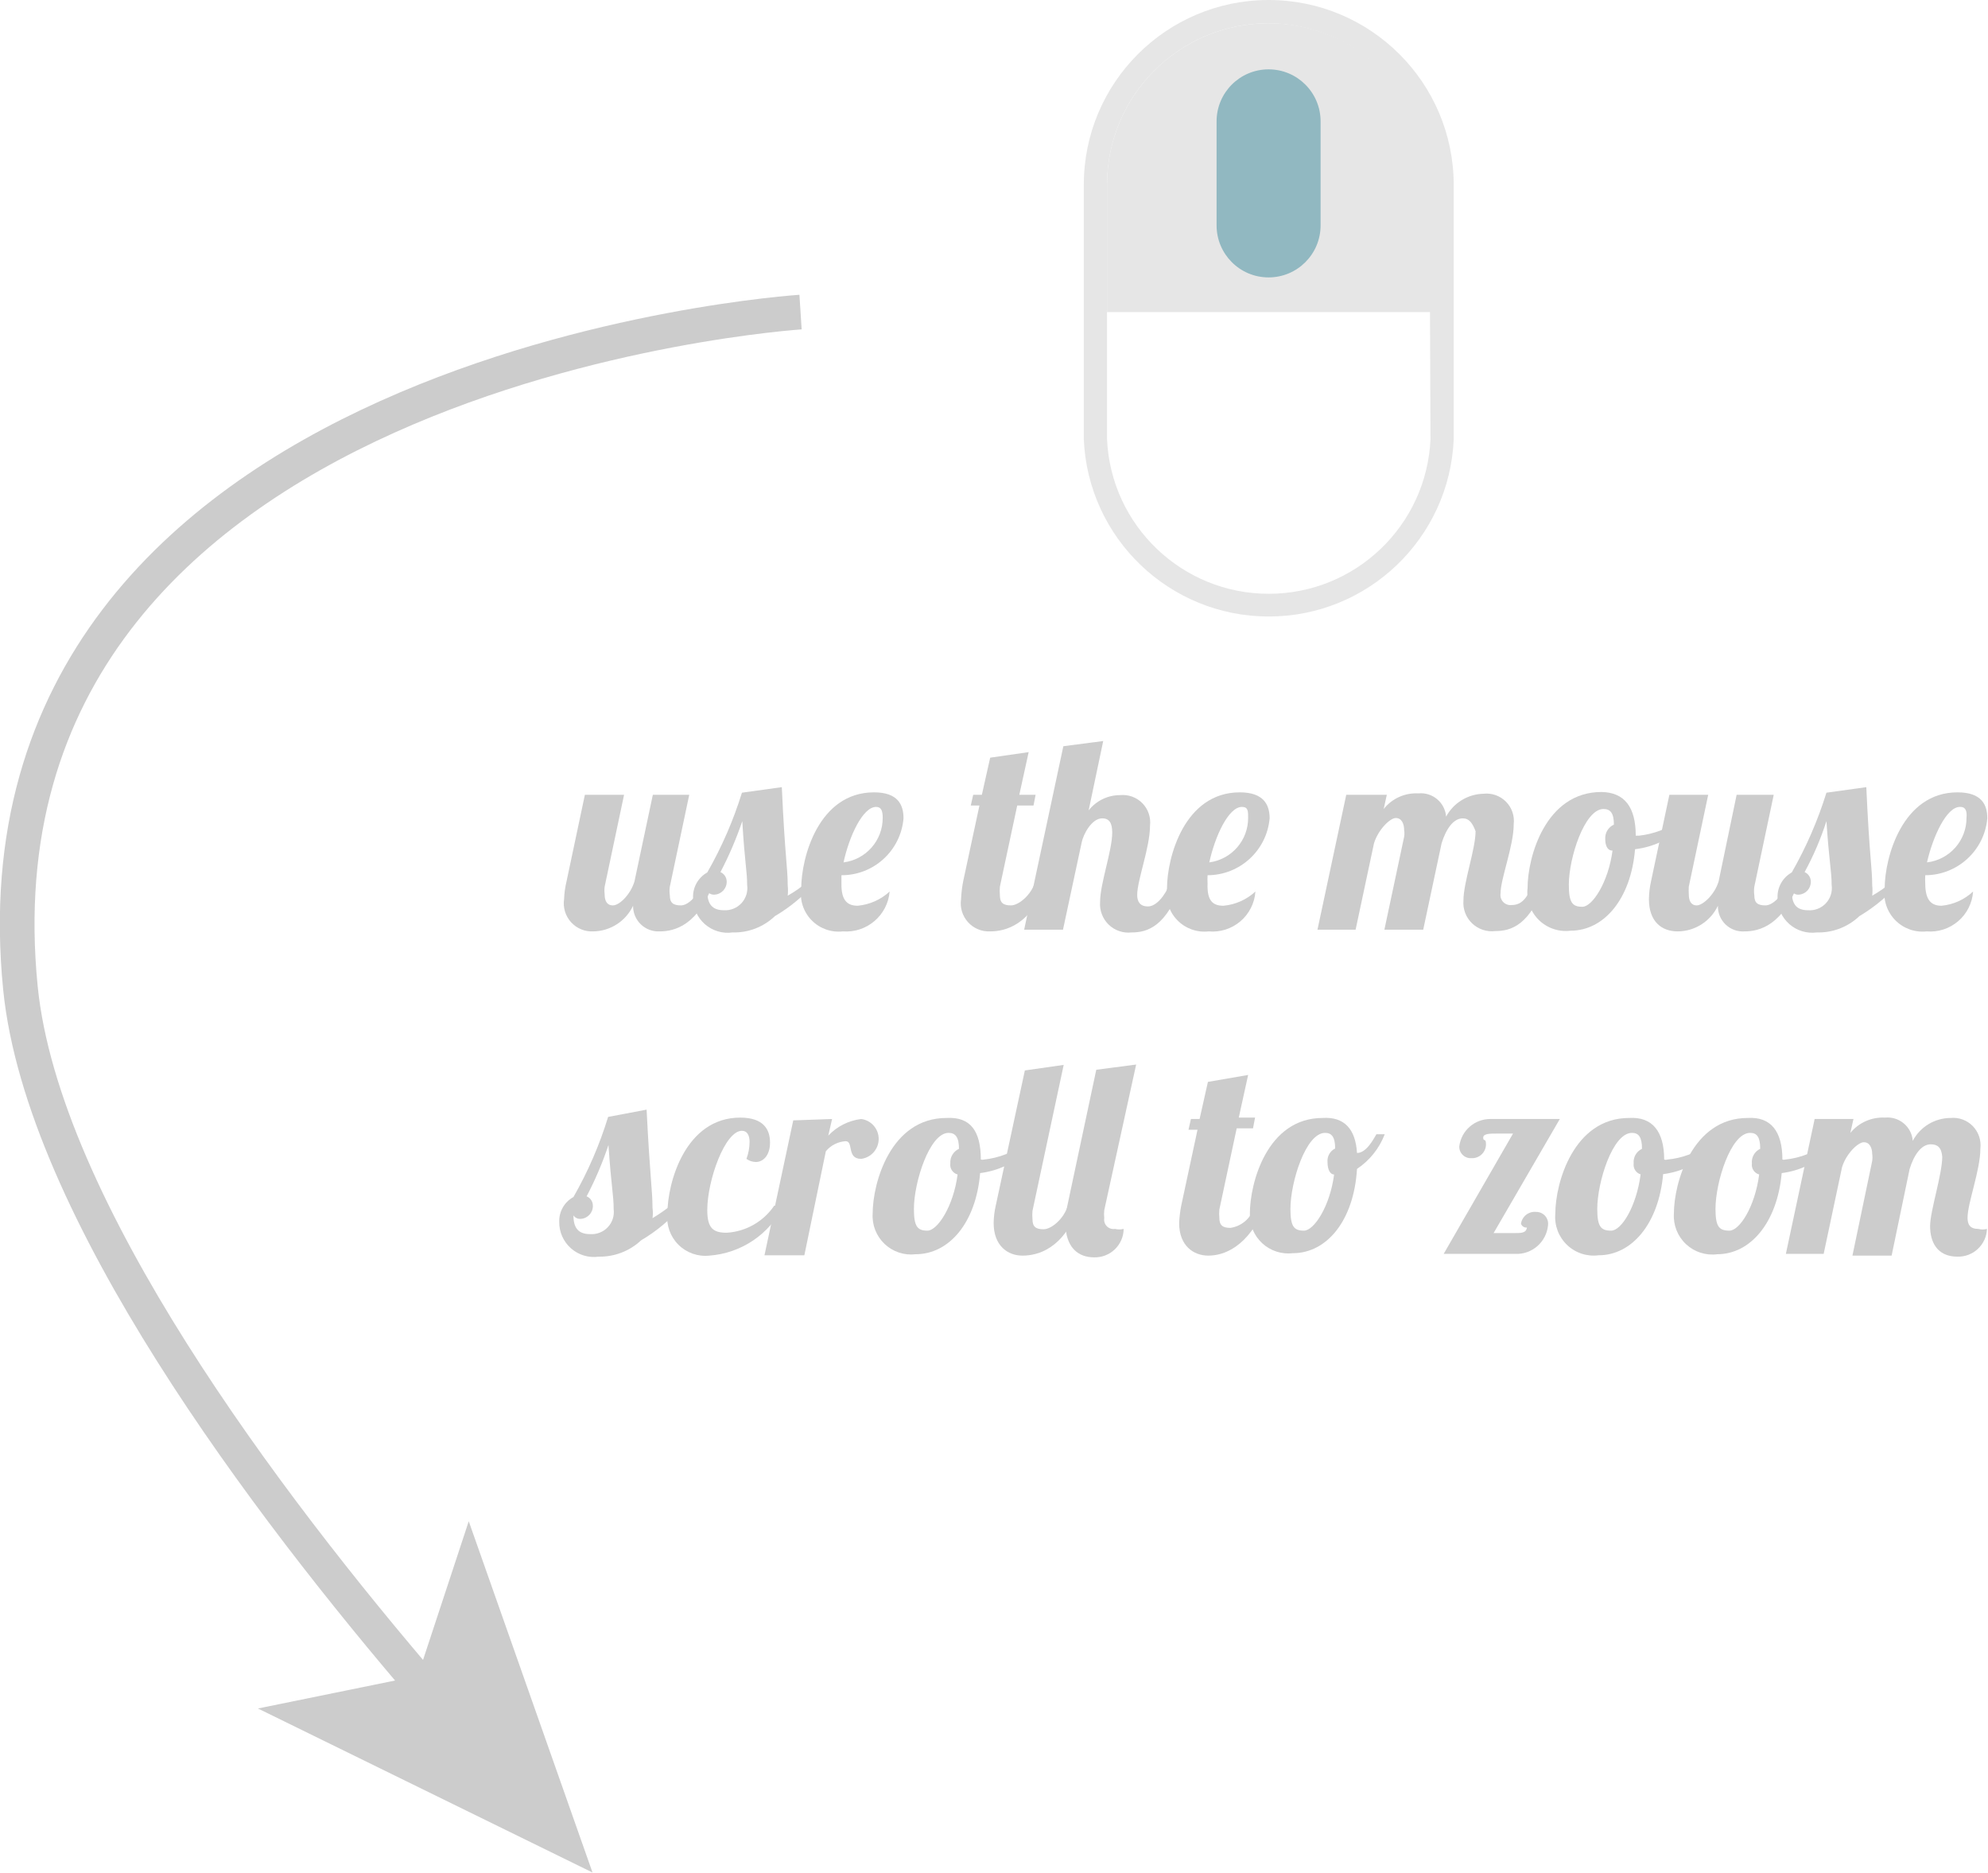
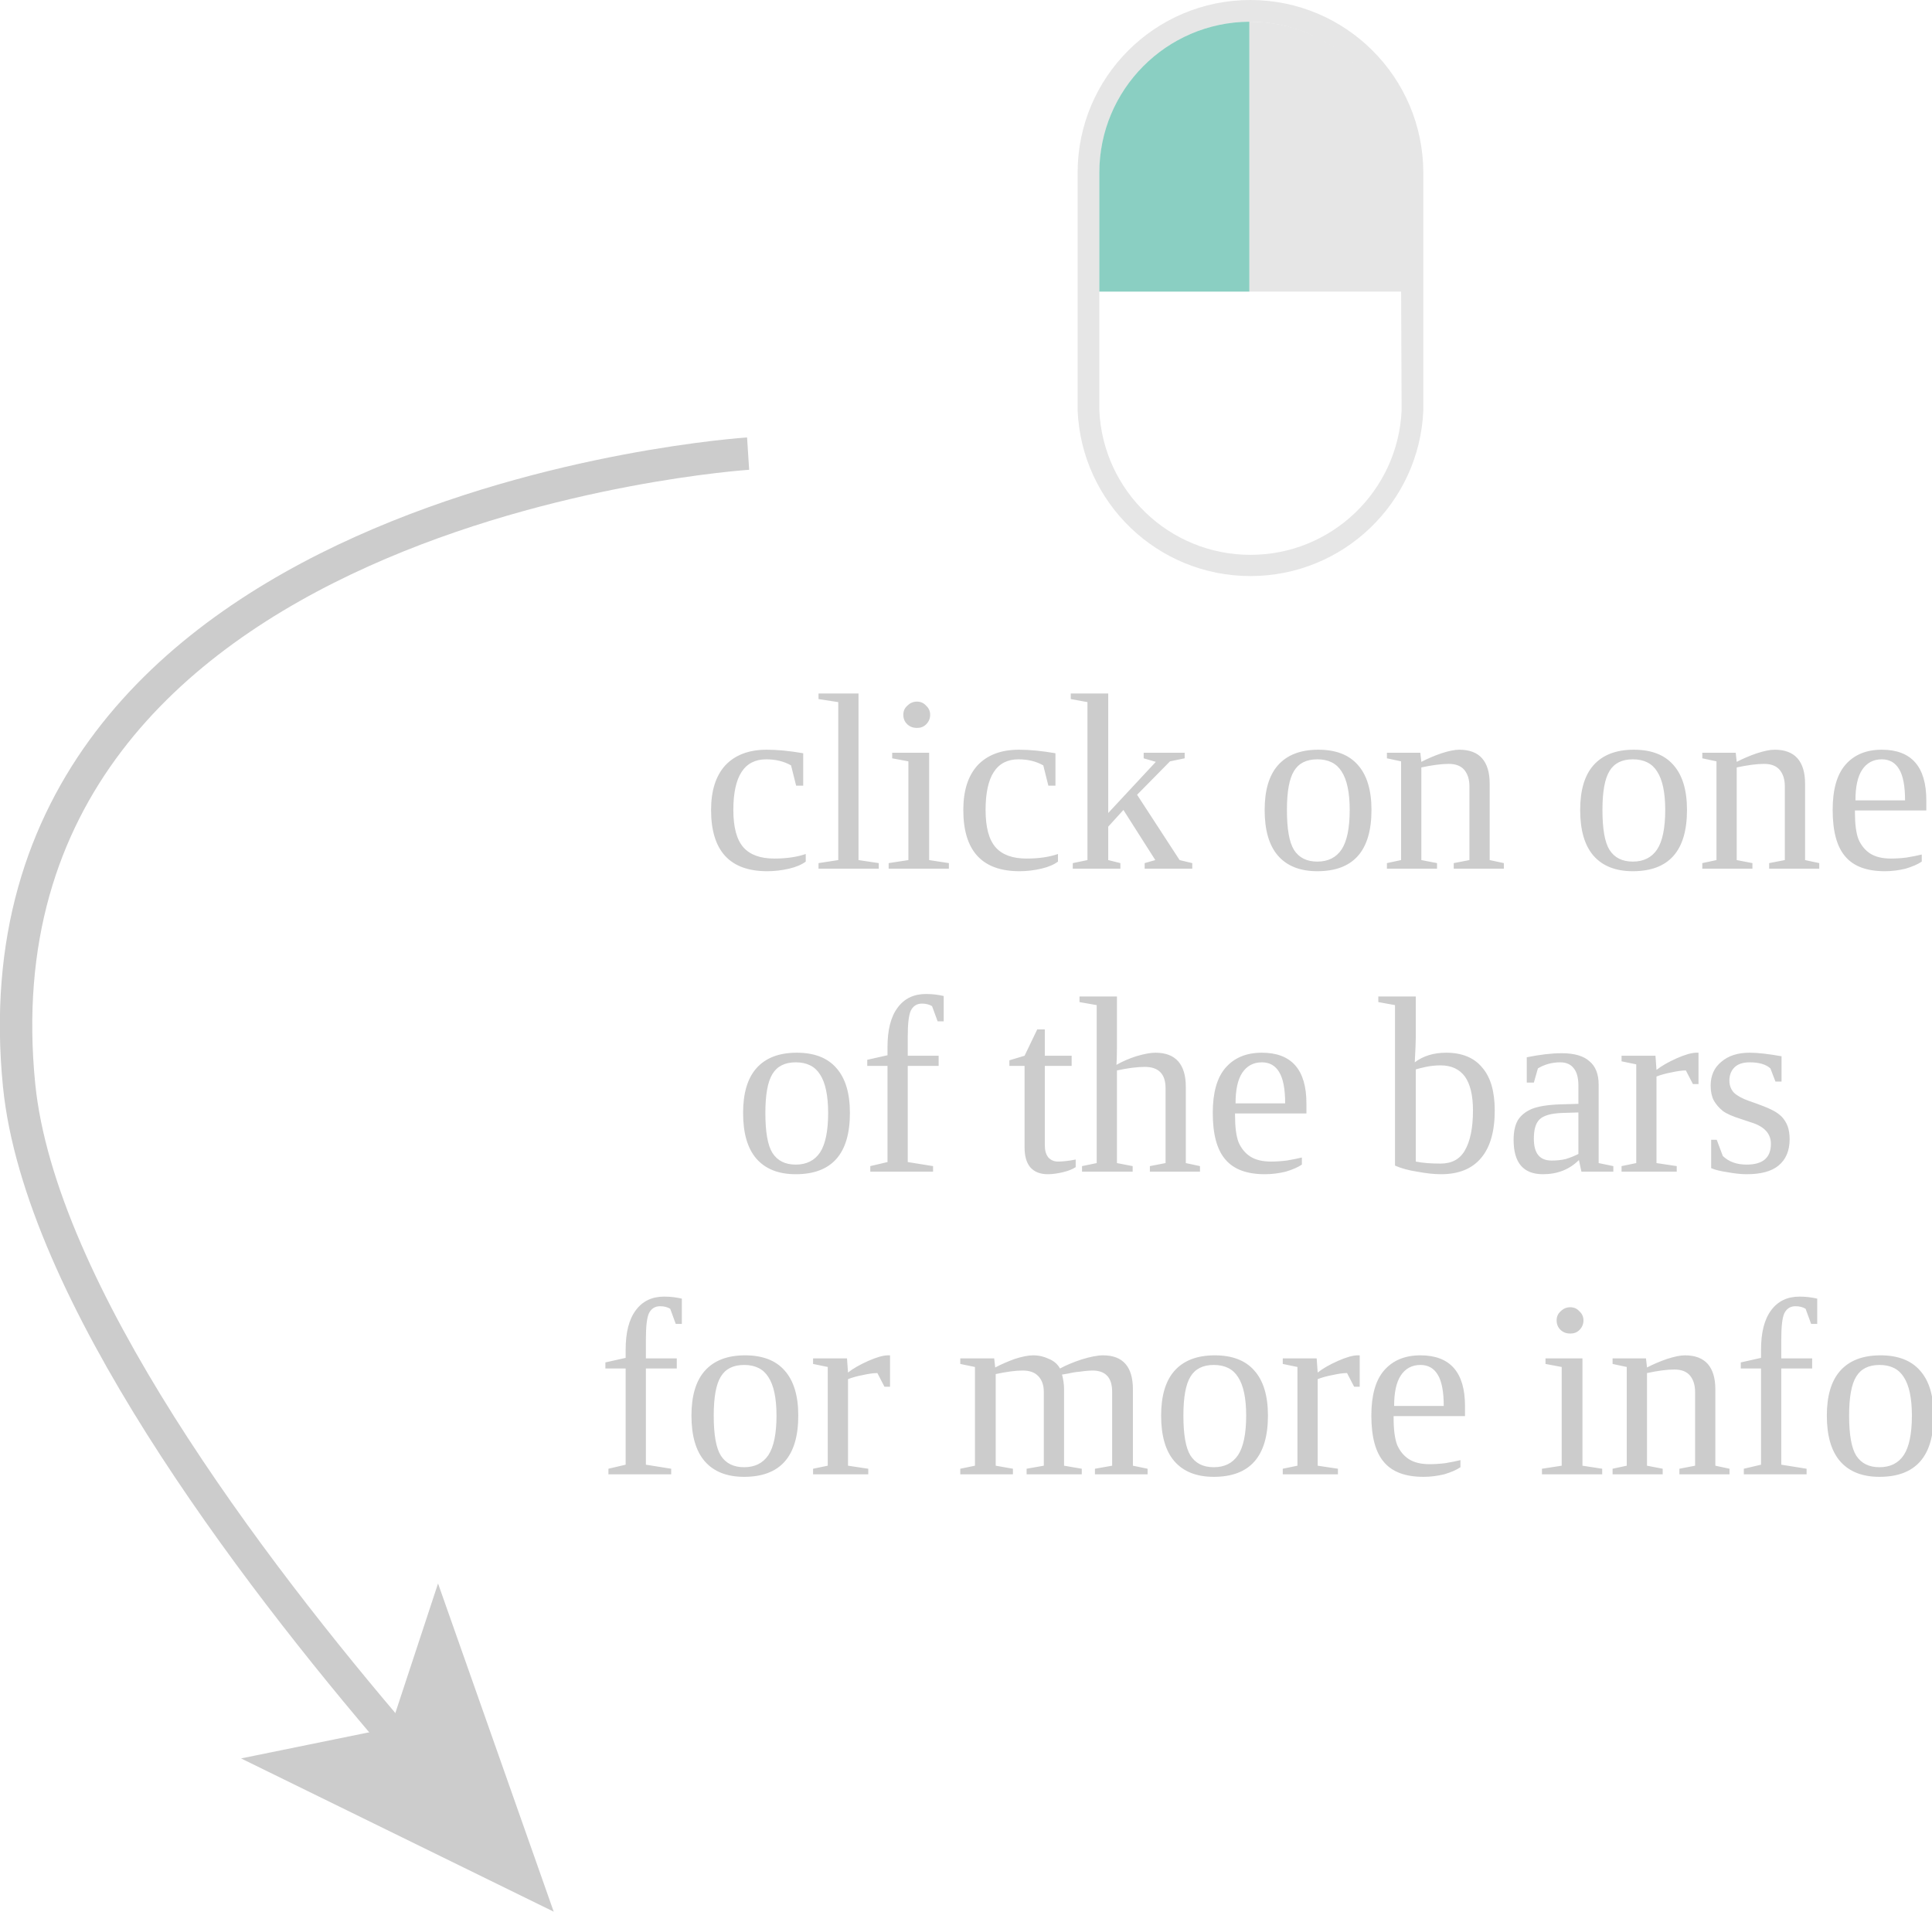
- <svg xmlns="http://www.w3.org/2000/svg" viewBox="0 0 57.34 54">
+ <svg xmlns="http://www.w3.org/2000/svg" viewBox="0 0 59.63 59">
  <defs>
-     <style>.cls-1{fill:#ccc;}.cls-2{fill:none;stroke:#ccc;stroke-miterlimit:10;}.cls-3{fill:#e6e6e6;}.cls-4{fill:#91b8c1;}</style>
+     <style>.cls-1{font-size:7.79px;font-family:Lobster1.4, Lobster 1.4;}.cls-1,.cls-3{fill:#ccc;}.cls-2{fill:none;stroke:#ccc;stroke-miterlimit:10;}.cls-4{fill:#e6e6e6;}.cls-5{fill:#16a085;opacity:0.5;}</style>
  </defs>
-   <g id="tip2">
-     <g id="txt2">
-       <path class="cls-1" d="M19.88,22.92l-.56,2.65a.8.8,0,0,0,0,.25c0,.22.1.29.32.29s.51-.3.63-.69h.32c-.44,1.27-1.14,1.44-1.56,1.44a.73.73,0,0,1-.77-.74,1.29,1.29,0,0,1-1.15.74.81.81,0,0,1-.84-.93,2.58,2.58,0,0,1,.07-.51l.53-2.5H18l-.56,2.65a.89.89,0,0,0,0,.22c0,.18.06.32.24.32s.5-.3.62-.69l.53-2.5Z" />
-       <path class="cls-1" d="M23.54,25.42a4.61,4.61,0,0,1-1.19,1,1.7,1.7,0,0,1-1.22.47,1,1,0,0,1-1.14-1,.8.8,0,0,1,.41-.73,11.48,11.48,0,0,0,1-2.3l1.15-.16c.09,2,.17,2.32.17,2.83a1.39,1.39,0,0,1,0,.3,3.65,3.65,0,0,0,.56-.39Zm-2.93.38a.23.23,0,0,1-.21-.1c0,.37.14.55.48.55a.64.64,0,0,0,.67-.73c0-.4-.07-.64-.14-1.84a10.32,10.32,0,0,1-.63,1.47.3.3,0,0,1,.18.27A.37.37,0,0,1,20.61,25.8Z" />
-       <path class="cls-1" d="M24.74,26.12a1.57,1.57,0,0,0,.92-.41,1.26,1.26,0,0,1-1.35,1.15,1.09,1.09,0,0,1-1.2-1.24c0-.89.5-2.77,2.1-2.77.69,0,.85.36.85.75a1.79,1.79,0,0,1-1.79,1.64c0,.08,0,.17,0,.24C24.26,26,24.47,26.12,24.74,26.12Zm.53-2.85c-.39,0-.78.86-.94,1.6a1.29,1.29,0,0,0,1.13-1.29C25.46,23.39,25.42,23.27,25.27,23.27Z" />
-       <path class="cls-1" d="M29.67,21.69l-.27,1.23h.47l-.06.31h-.47l-.5,2.34a1.29,1.29,0,0,0,0,.25c0,.22.1.29.32.29s.59-.3.7-.69h.33c-.44,1.27-1.21,1.44-1.63,1.44a.81.81,0,0,1-.84-.93,3.49,3.49,0,0,1,.06-.51l.47-2.19H28l.07-.31h.25l.24-1.07Z" />
-       <path class="cls-1" d="M31.79,23.6c-.31,0-.55.48-.59.69l-.54,2.52H29.54l1.13-5.29,1.15-.15-.42,2a1.15,1.15,0,0,1,.91-.44.79.79,0,0,1,.86.88c0,.63-.37,1.57-.37,2,0,.19.08.33.31.33s.48-.28.65-.69h.33c-.44,1.28-1,1.44-1.45,1.44a.82.82,0,0,1-.91-.88c0-.53.35-1.48.35-2C32.08,23.74,32,23.6,31.79,23.6Z" />
-       <path class="cls-1" d="M35.29,26.12a1.57,1.57,0,0,0,.92-.41,1.24,1.24,0,0,1-1.35,1.15,1.09,1.09,0,0,1-1.2-1.24c0-.89.5-2.77,2.1-2.77.69,0,.86.36.86.75a1.8,1.8,0,0,1-1.79,1.64,2.12,2.12,0,0,0,0,.24C34.81,26,35,26.12,35.29,26.12Zm.53-2.85c-.39,0-.78.86-.94,1.6A1.29,1.29,0,0,0,36,23.58C36,23.39,36,23.27,35.82,23.27Z" />
-       <path class="cls-1" d="M42.19,23.6c-.28,0-.49.33-.61.72l-.53,2.49H39.93l.57-2.68a.58.58,0,0,0,0-.19c0-.18-.07-.35-.24-.35s-.51.34-.63.73l-.53,2.49H38l.83-3.89H40l-.09.41a1.19,1.19,0,0,1,1-.45.73.73,0,0,1,.8.67,1.26,1.26,0,0,1,1.08-.66.79.79,0,0,1,.87.88c0,.63-.38,1.57-.38,2a.29.29,0,0,0,.32.33c.34,0,.48-.28.65-.69h.33c-.44,1.28-1,1.44-1.45,1.44a.82.82,0,0,1-.92-.88c0-.53.35-1.48.35-2C42.47,23.74,42.38,23.6,42.19,23.6Z" />
-       <path class="cls-1" d="M47.18,24.1h.09a2.52,2.52,0,0,0,1.2-.46l.07.21a2.44,2.44,0,0,1-1.38.64c-.12,1.44-.9,2.35-1.86,2.35a1.11,1.11,0,0,1-1.24-1.23c0-.9.52-2.77,2.13-2.77C46.86,22.85,47.18,23.28,47.18,24.1Zm-.67.43c-.16,0-.21-.17-.21-.33a.43.43,0,0,1,.25-.42c0-.33-.1-.45-.3-.45-.55,0-1,1.42-1,2.18,0,.52.1.64.39.64S46.39,25.44,46.51,24.53Z" />
-       <path class="cls-1" d="M51.16,22.92l-.56,2.65a.85.85,0,0,0,0,.25c0,.22.1.29.32.29s.52-.3.63-.69h.33c-.44,1.27-1.14,1.44-1.56,1.44a.72.72,0,0,1-.77-.74,1.29,1.29,0,0,1-1.16.74c-.46,0-.83-.28-.83-.93a2.5,2.5,0,0,1,.06-.51l.53-2.5h1.12l-.56,2.65a1.8,1.8,0,0,0,0,.22c0,.18.06.32.23.32s.51-.3.63-.69l.52-2.5Z" />
-       <path class="cls-1" d="M54.82,25.42a4.78,4.78,0,0,1-1.19,1,1.71,1.71,0,0,1-1.23.47,1,1,0,0,1-1.13-1,.8.8,0,0,1,.41-.73,11.48,11.48,0,0,0,1-2.3l1.15-.16c.09,2,.17,2.32.17,2.83a1.39,1.39,0,0,1,0,.3,3.65,3.65,0,0,0,.56-.39Zm-2.93.38a.22.22,0,0,1-.21-.1c0,.37.13.55.47.55a.64.64,0,0,0,.68-.73c0-.4-.07-.64-.15-1.84a8.45,8.45,0,0,1-.63,1.47.3.3,0,0,1,.18.27A.37.37,0,0,1,51.89,25.8Z" />
-       <path class="cls-1" d="M56,26.12a1.54,1.54,0,0,0,.91-.41,1.24,1.24,0,0,1-1.34,1.15,1.1,1.1,0,0,1-1.21-1.24c0-.89.51-2.77,2.1-2.77.7,0,.86.36.86.75a1.8,1.8,0,0,1-1.79,1.64,2.12,2.12,0,0,0,0,.24C55.53,26,55.74,26.12,56,26.12Zm.53-2.85c-.39,0-.78.86-.95,1.6a1.29,1.29,0,0,0,1.14-1.29C56.74,23.39,56.69,23.27,56.55,23.27Z" />
-       <path class="cls-1" d="M19.68,34.77a4.65,4.65,0,0,1-1.19,1,1.74,1.74,0,0,1-1.22.47,1,1,0,0,1-1.14-1,.79.79,0,0,1,.41-.72,11.32,11.32,0,0,0,1-2.31L18.65,32c.1,2,.17,2.32.17,2.83a1,1,0,0,1,0,.3,4.86,4.86,0,0,0,.56-.39Zm-2.93.38a.23.23,0,0,1-.21-.1c0,.36.14.54.48.54a.64.64,0,0,0,.68-.72c0-.41-.07-.65-.15-1.85a10,10,0,0,1-.63,1.48.29.29,0,0,1,.18.27A.37.37,0,0,1,16.75,35.15Z" />
-       <path class="cls-1" d="M21.62,32.93c0-.19-.07-.32-.22-.32-.49,0-1,1.43-1,2.29,0,.53.18.65.56.65a1.78,1.78,0,0,0,1.37-.78h.27a2.6,2.6,0,0,1-2.14,1.44A1.1,1.1,0,0,1,19.25,35c0-.9.52-2.77,2.1-2.77.69,0,.86.36.86.72s-.19.56-.41.56a.48.48,0,0,1-.27-.09A1.43,1.43,0,0,0,21.62,32.93Z" />
-       <path class="cls-1" d="M24,32.27l-.11.48a1.56,1.56,0,0,1,.95-.48.58.58,0,0,1,0,1.15c-.43,0-.21-.51-.45-.51a.81.81,0,0,0-.57.29l-.62,3H22.05l.83-3.89Z" />
-       <path class="cls-1" d="M28.29,33.44a.18.18,0,0,0,.09,0,2.44,2.44,0,0,0,1.2-.47l.07.21a2.45,2.45,0,0,1-1.38.65c-.12,1.44-.9,2.34-1.86,2.34A1.11,1.11,0,0,1,25.17,35c0-.89.52-2.76,2.13-2.76C28,32.2,28.29,32.63,28.29,33.44Zm-.67.43a.29.29,0,0,1-.21-.32.43.43,0,0,1,.25-.42c0-.33-.1-.46-.3-.46-.55,0-1,1.43-1,2.19,0,.51.1.63.39.63S27.5,34.79,27.62,33.87Z" />
-       <path class="cls-1" d="M30.68,30.71l-.9,4.21a1.2,1.2,0,0,0,0,.24c0,.22.1.29.32.29s.58-.29.7-.68h.33c-.45,1.27-1.22,1.44-1.64,1.44s-.83-.28-.83-.94a2.41,2.41,0,0,1,.06-.5l.84-3.9Z" />
-       <path class="cls-1" d="M31.85,34.9a1,1,0,0,0,0,.23.27.27,0,0,0,.31.31.52.52,0,0,0,.25,0,.83.83,0,0,1-.85.82c-.47,0-.83-.29-.83-1a2.5,2.5,0,0,1,.06-.51l.83-3.9,1.15-.15Z" />
-       <path class="cls-1" d="M36,31l-.27,1.23h.47l-.06.31h-.47l-.5,2.34a1.2,1.2,0,0,0,0,.24c0,.22.1.29.32.29a.83.83,0,0,0,.7-.68h.33C36,36,35.27,36.21,34.85,36.21s-.84-.28-.84-.94a3.37,3.37,0,0,1,.06-.5l.47-2.19h-.26l.07-.31h.25l.24-1.07Z" />
-       <path class="cls-1" d="M39.14,33.25c.27,0,.47-.39.56-.54h.24a2.11,2.11,0,0,1-.8,1c-.09,1.49-.87,2.43-1.85,2.43A1.11,1.11,0,0,1,36.05,35c0-.89.5-2.76,2.1-2.76C38.77,32.2,39.1,32.56,39.14,33.25Zm-.66.62c-.12,0-.19-.15-.19-.35a.4.4,0,0,1,.22-.4c0-.33-.1-.45-.29-.45-.56,0-1,1.43-1,2.19,0,.51.1.63.39.63S38.36,34.79,38.48,33.87Z" />
-       <path class="cls-1" d="M43.87,35.29a.4.4,0,0,1,.44-.34.34.34,0,0,1,.34.38.91.91,0,0,1-.95.83H41.64l2-3.47h-.43c-.25,0-.43,0-.43.12s.08,0,.08.18a.4.4,0,0,1-.42.41.33.33,0,0,1-.35-.34.9.9,0,0,1,.9-.79h2l-1.91,3.29c.13,0,.38,0,.59,0s.35,0,.37-.16A.16.16,0,0,1,43.87,35.29Z" />
-       <path class="cls-1" d="M48,33.44a.15.15,0,0,0,.09,0A2.41,2.41,0,0,0,49.27,33l.07.21a2.42,2.42,0,0,1-1.37.65c-.13,1.44-.91,2.34-1.86,2.34A1.11,1.11,0,0,1,44.86,35c0-.89.53-2.76,2.13-2.76C47.66,32.2,48,32.63,48,33.44Zm-.67.43a.29.29,0,0,1-.21-.32.42.42,0,0,1,.24-.42c0-.33-.09-.46-.29-.46-.56,0-1,1.43-1,2.19,0,.51.1.63.4.63S47.2,34.79,47.32,33.87Z" />
-       <path class="cls-1" d="M51.41,33.44a.13.13,0,0,0,.08,0,2.4,2.4,0,0,0,1.2-.47l.07.21a2.42,2.42,0,0,1-1.37.65c-.13,1.44-.91,2.34-1.86,2.34A1.11,1.11,0,0,1,48.28,35c0-.89.53-2.76,2.13-2.76C51.08,32.2,51.41,32.63,51.41,33.44Zm-.67.43a.29.29,0,0,1-.21-.32.42.42,0,0,1,.24-.42c0-.33-.09-.46-.29-.46-.56,0-1,1.43-1,2.19,0,.51.1.63.4.63S50.62,34.79,50.74,33.87Z" />
-       <path class="cls-1" d="M55.69,33c-.28,0-.49.32-.61.71l-.52,2.5H53.43L54,33.48a.69.69,0,0,0,0-.2c0-.17-.07-.34-.24-.34s-.51.33-.63.72l-.53,2.5H51.51l.83-3.89h1.12l-.09.4a1.21,1.21,0,0,1,1-.44.73.73,0,0,1,.8.67,1.24,1.24,0,0,1,1.09-.66.79.79,0,0,1,.86.88c0,.63-.37,1.57-.37,2,0,.19.07.32.31.32a.47.47,0,0,0,.25,0,.83.83,0,0,1-.85.8c-.6,0-.79-.44-.79-.88s.35-1.49.35-2C56,33.09,55.88,33,55.69,33Z" />
+   <g id="tip1">
+     <text class="cls-1" transform="translate(21.65 26.81)">click on one<tspan x="0.99" y="9.35">of the bars </tspan>
+       <tspan x="-3.2" y="18.69">for more info!</tspan>
+     </text>
+     <g id="arrow1">
+       <path class="cls-2" d="M23.09,14S-1.2,15.56.59,33.5c.64,6.34,7.09,14.88,11.74,20.29" />
+       <polygon class="cls-3" points="17.09 59 7.44 54.27 12.05 53.33 13.52 48.87 17.09 59" />
    </g>
-     <g id="arrow2">
-       <path class="cls-2" d="M23.09,9S-1.2,10.56.59,28.5c.64,6.34,7.09,14.88,11.74,20.29" />
-       <polygon class="cls-1" points="17.09 54 7.44 49.27 12.05 48.33 13.52 43.87 17.09 54" />
-     </g>
-     <g id="mouse2">
-       <path class="cls-3" d="M36.59,0a5.33,5.33,0,0,0-5.33,5.33v7.34a5.34,5.34,0,0,0,10.67,0V5.33A5.34,5.34,0,0,0,36.59,0Zm4.67,12.67a4.67,4.67,0,0,1-9.33,0V5.33A4.66,4.66,0,0,1,36.56.67h0a4.67,4.67,0,0,1,4.67,4.66Z" />
-       <path class="cls-3" d="M41.26,5.33V9h-4.7V.67h0A4.67,4.67,0,0,1,41.26,5.33Z" />
-       <path class="cls-3" d="M36.56.67V9H31.93V5.33A4.66,4.66,0,0,1,36.56.67Z" />
-       <rect class="cls-4" x="35.09" y="2" width="3" height="6" rx="1.5" ry="1.5" />
+     <g id="mouse1">
+       <path class="cls-4" d="M38.59,0a5.33,5.33,0,0,0-5.33,5.33v7.34a5.34,5.34,0,0,0,10.67,0V5.33A5.34,5.34,0,0,0,38.59,0Zm4.67,12.67a4.67,4.67,0,0,1-9.33,0V5.33A4.66,4.66,0,0,1,38.56.67h0a4.67,4.67,0,0,1,4.67,4.66Z" />
+       <path class="cls-4" d="M43.26,5.33V9h-4.7V.67h0A4.67,4.67,0,0,1,43.26,5.33Z" />
+       <path class="cls-5" d="M38.56.67V9H33.93V5.33A4.66,4.66,0,0,1,38.56.67Z" />
    </g>
  </g>
</svg>
